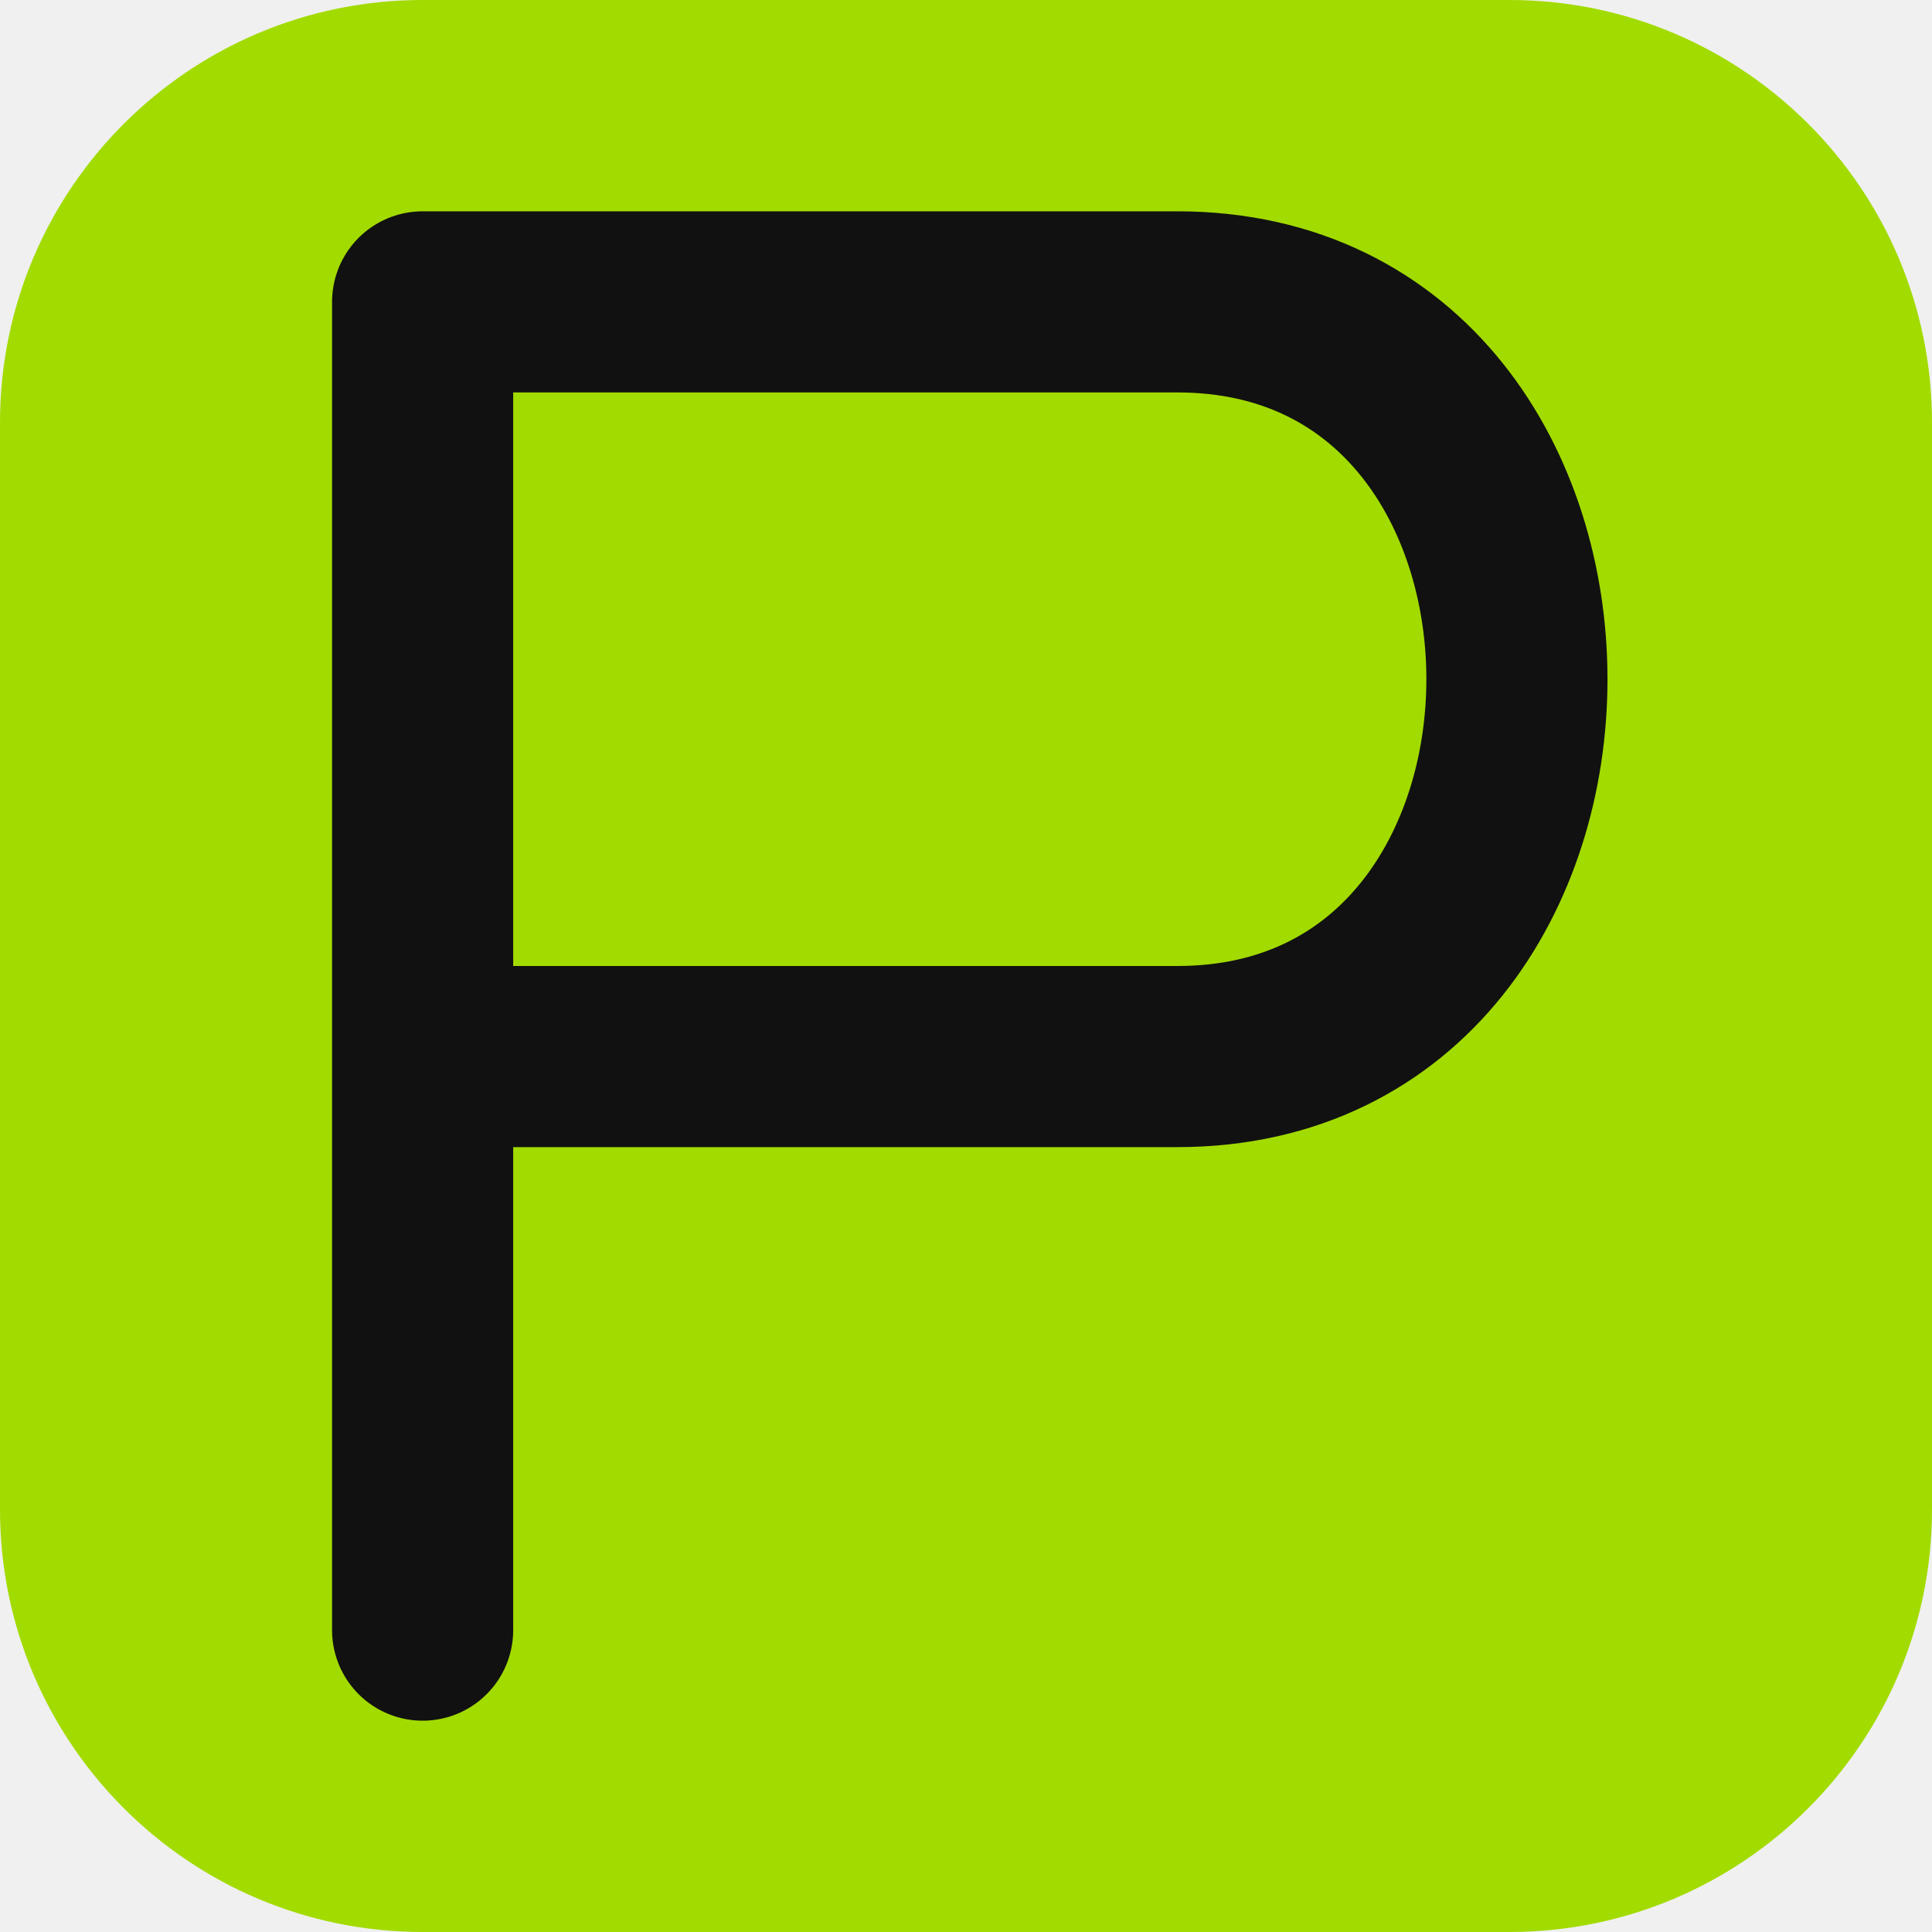
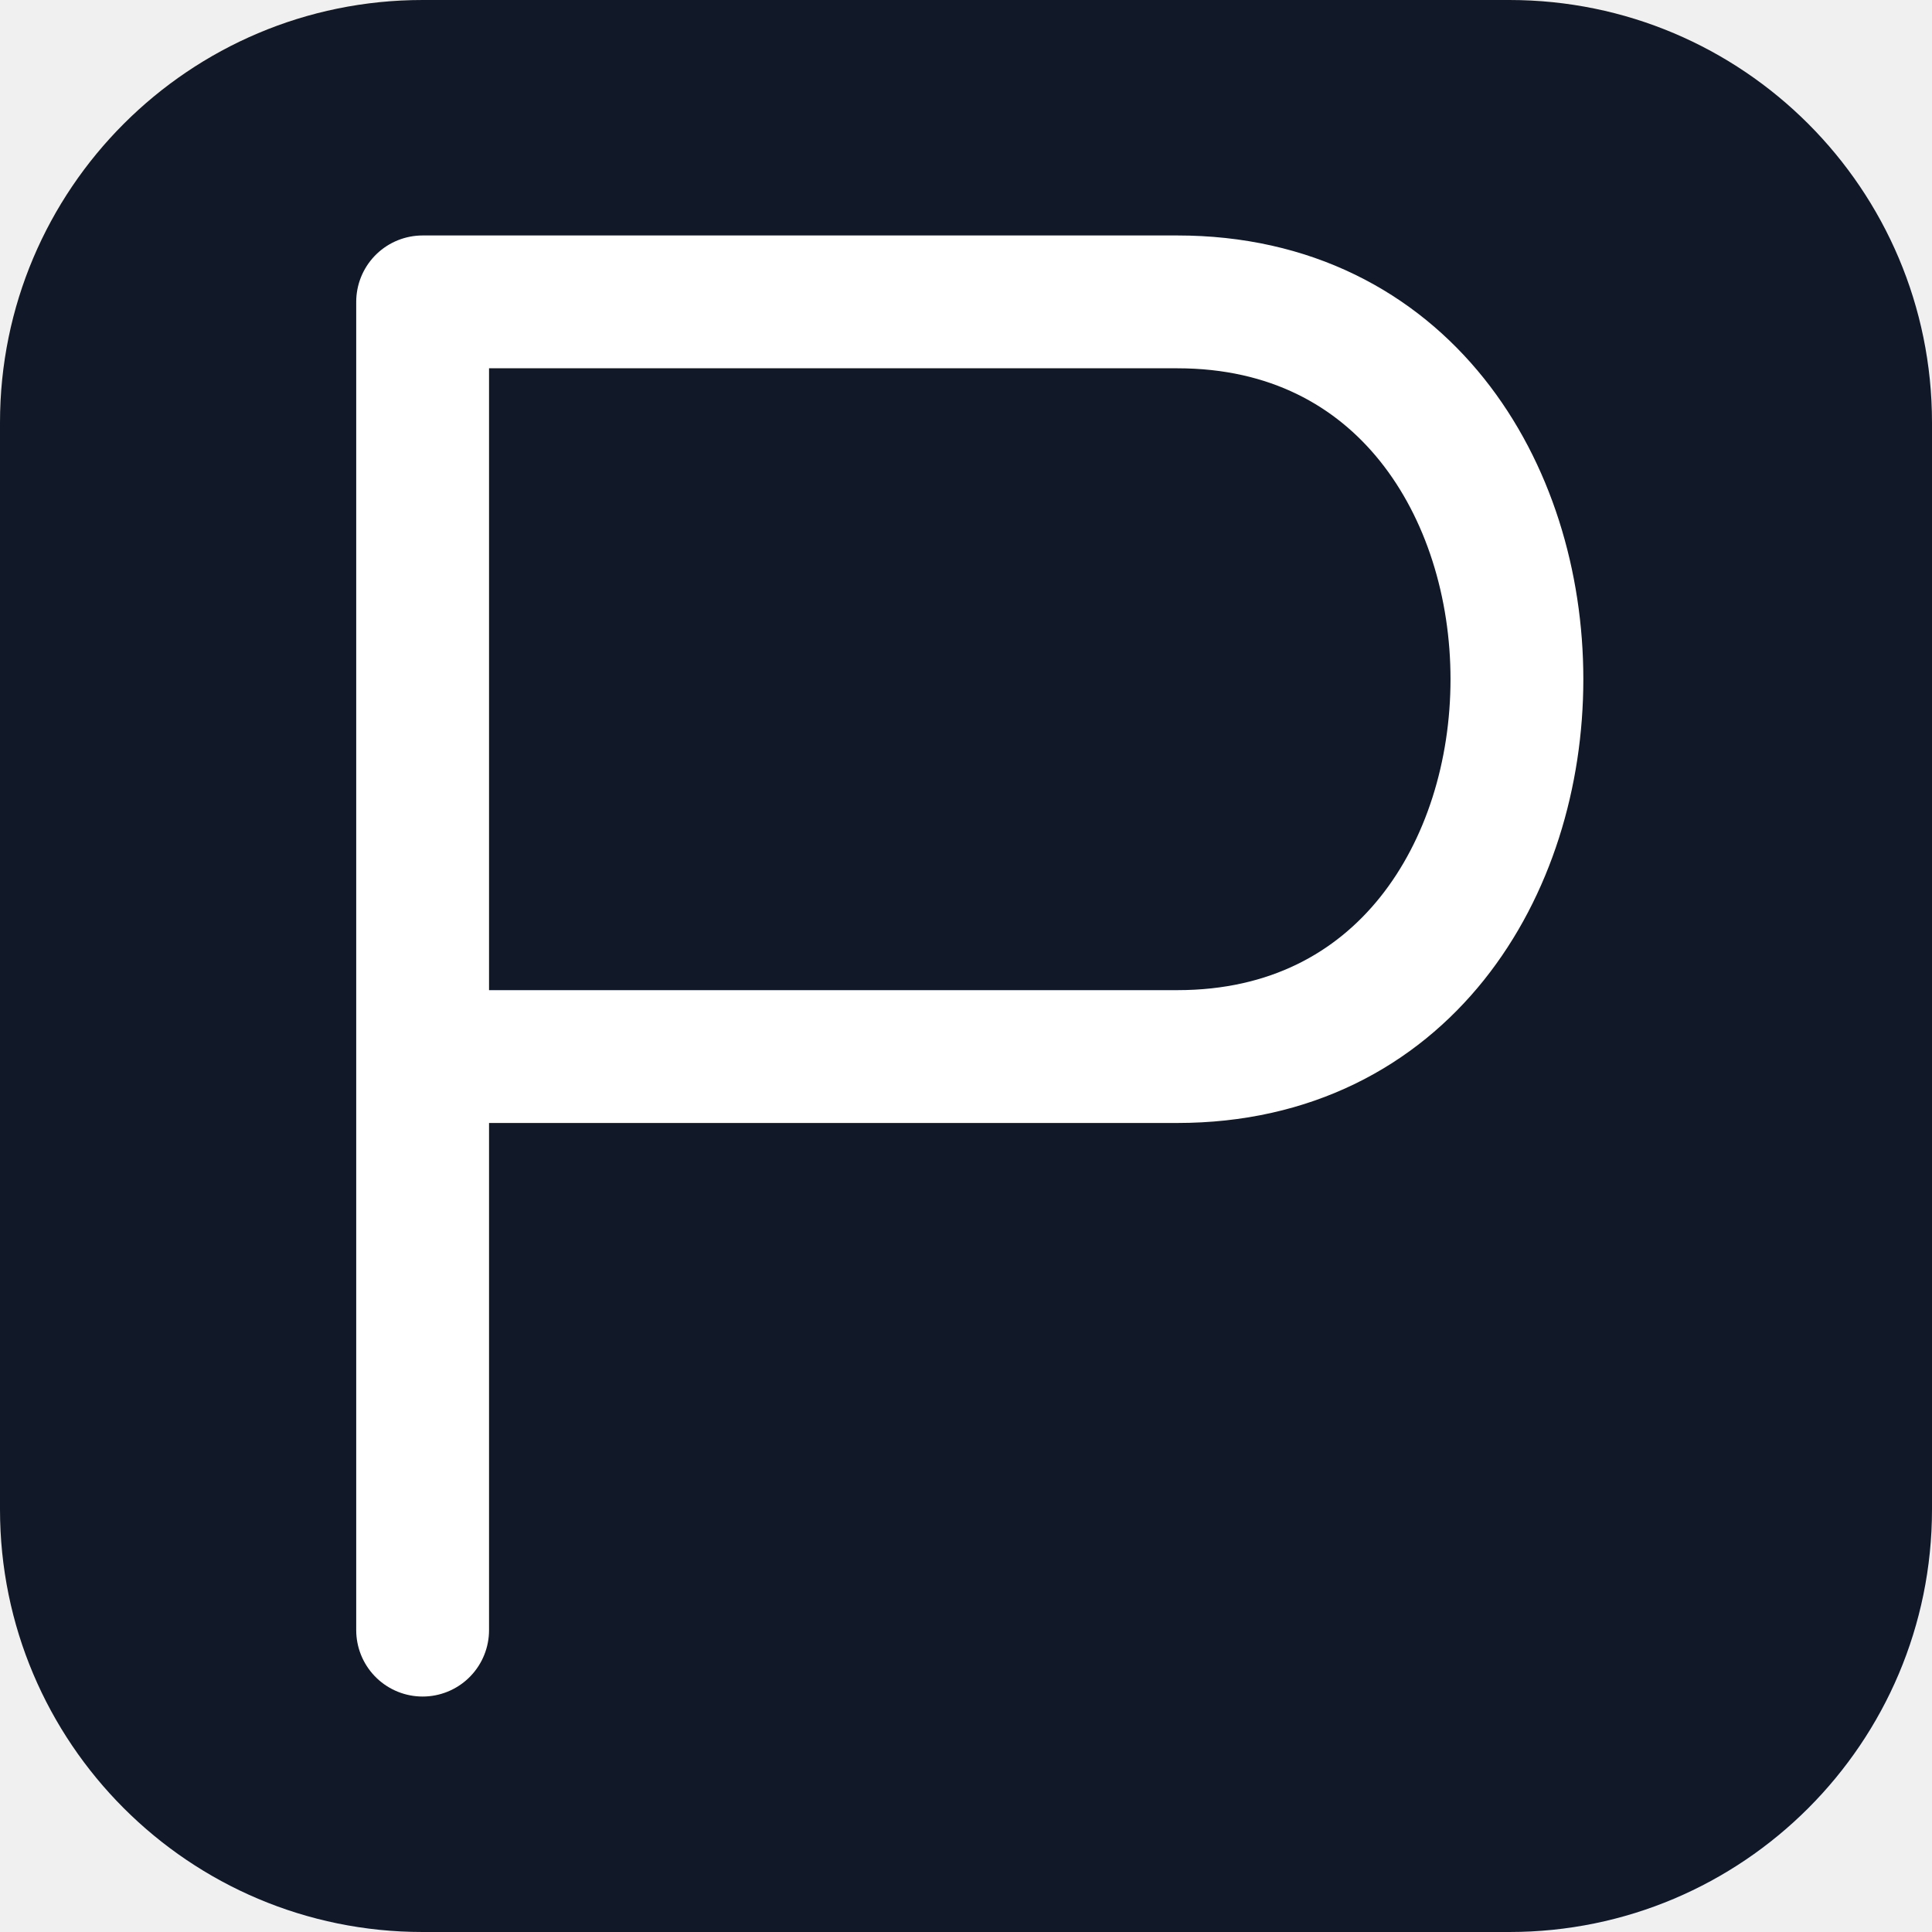
<svg xmlns="http://www.w3.org/2000/svg" viewBox="0 0 32 32">
-   <rect width="32" height="32" rx="7" fill="#A2DB00" />
-   <path d="M 7 27 L 7 5 L 19.5 5 C 27 5 27 17.5 19.5 17.5 L 7 17.5" fill="none" stroke="#111111" stroke-width="3" stroke-linecap="round" stroke-linejoin="round" />
+   <rect width="32" height="32" rx="7" fill="#111827" />
+   <path d="M 7 27 L 7 5 L 19.5 5 C 27 5 27 17.5 19.5 17.5 L 7 17.5" fill="none" stroke="#ffffff" stroke-width="2.2" stroke-linecap="round" stroke-linejoin="round" />
</svg>
